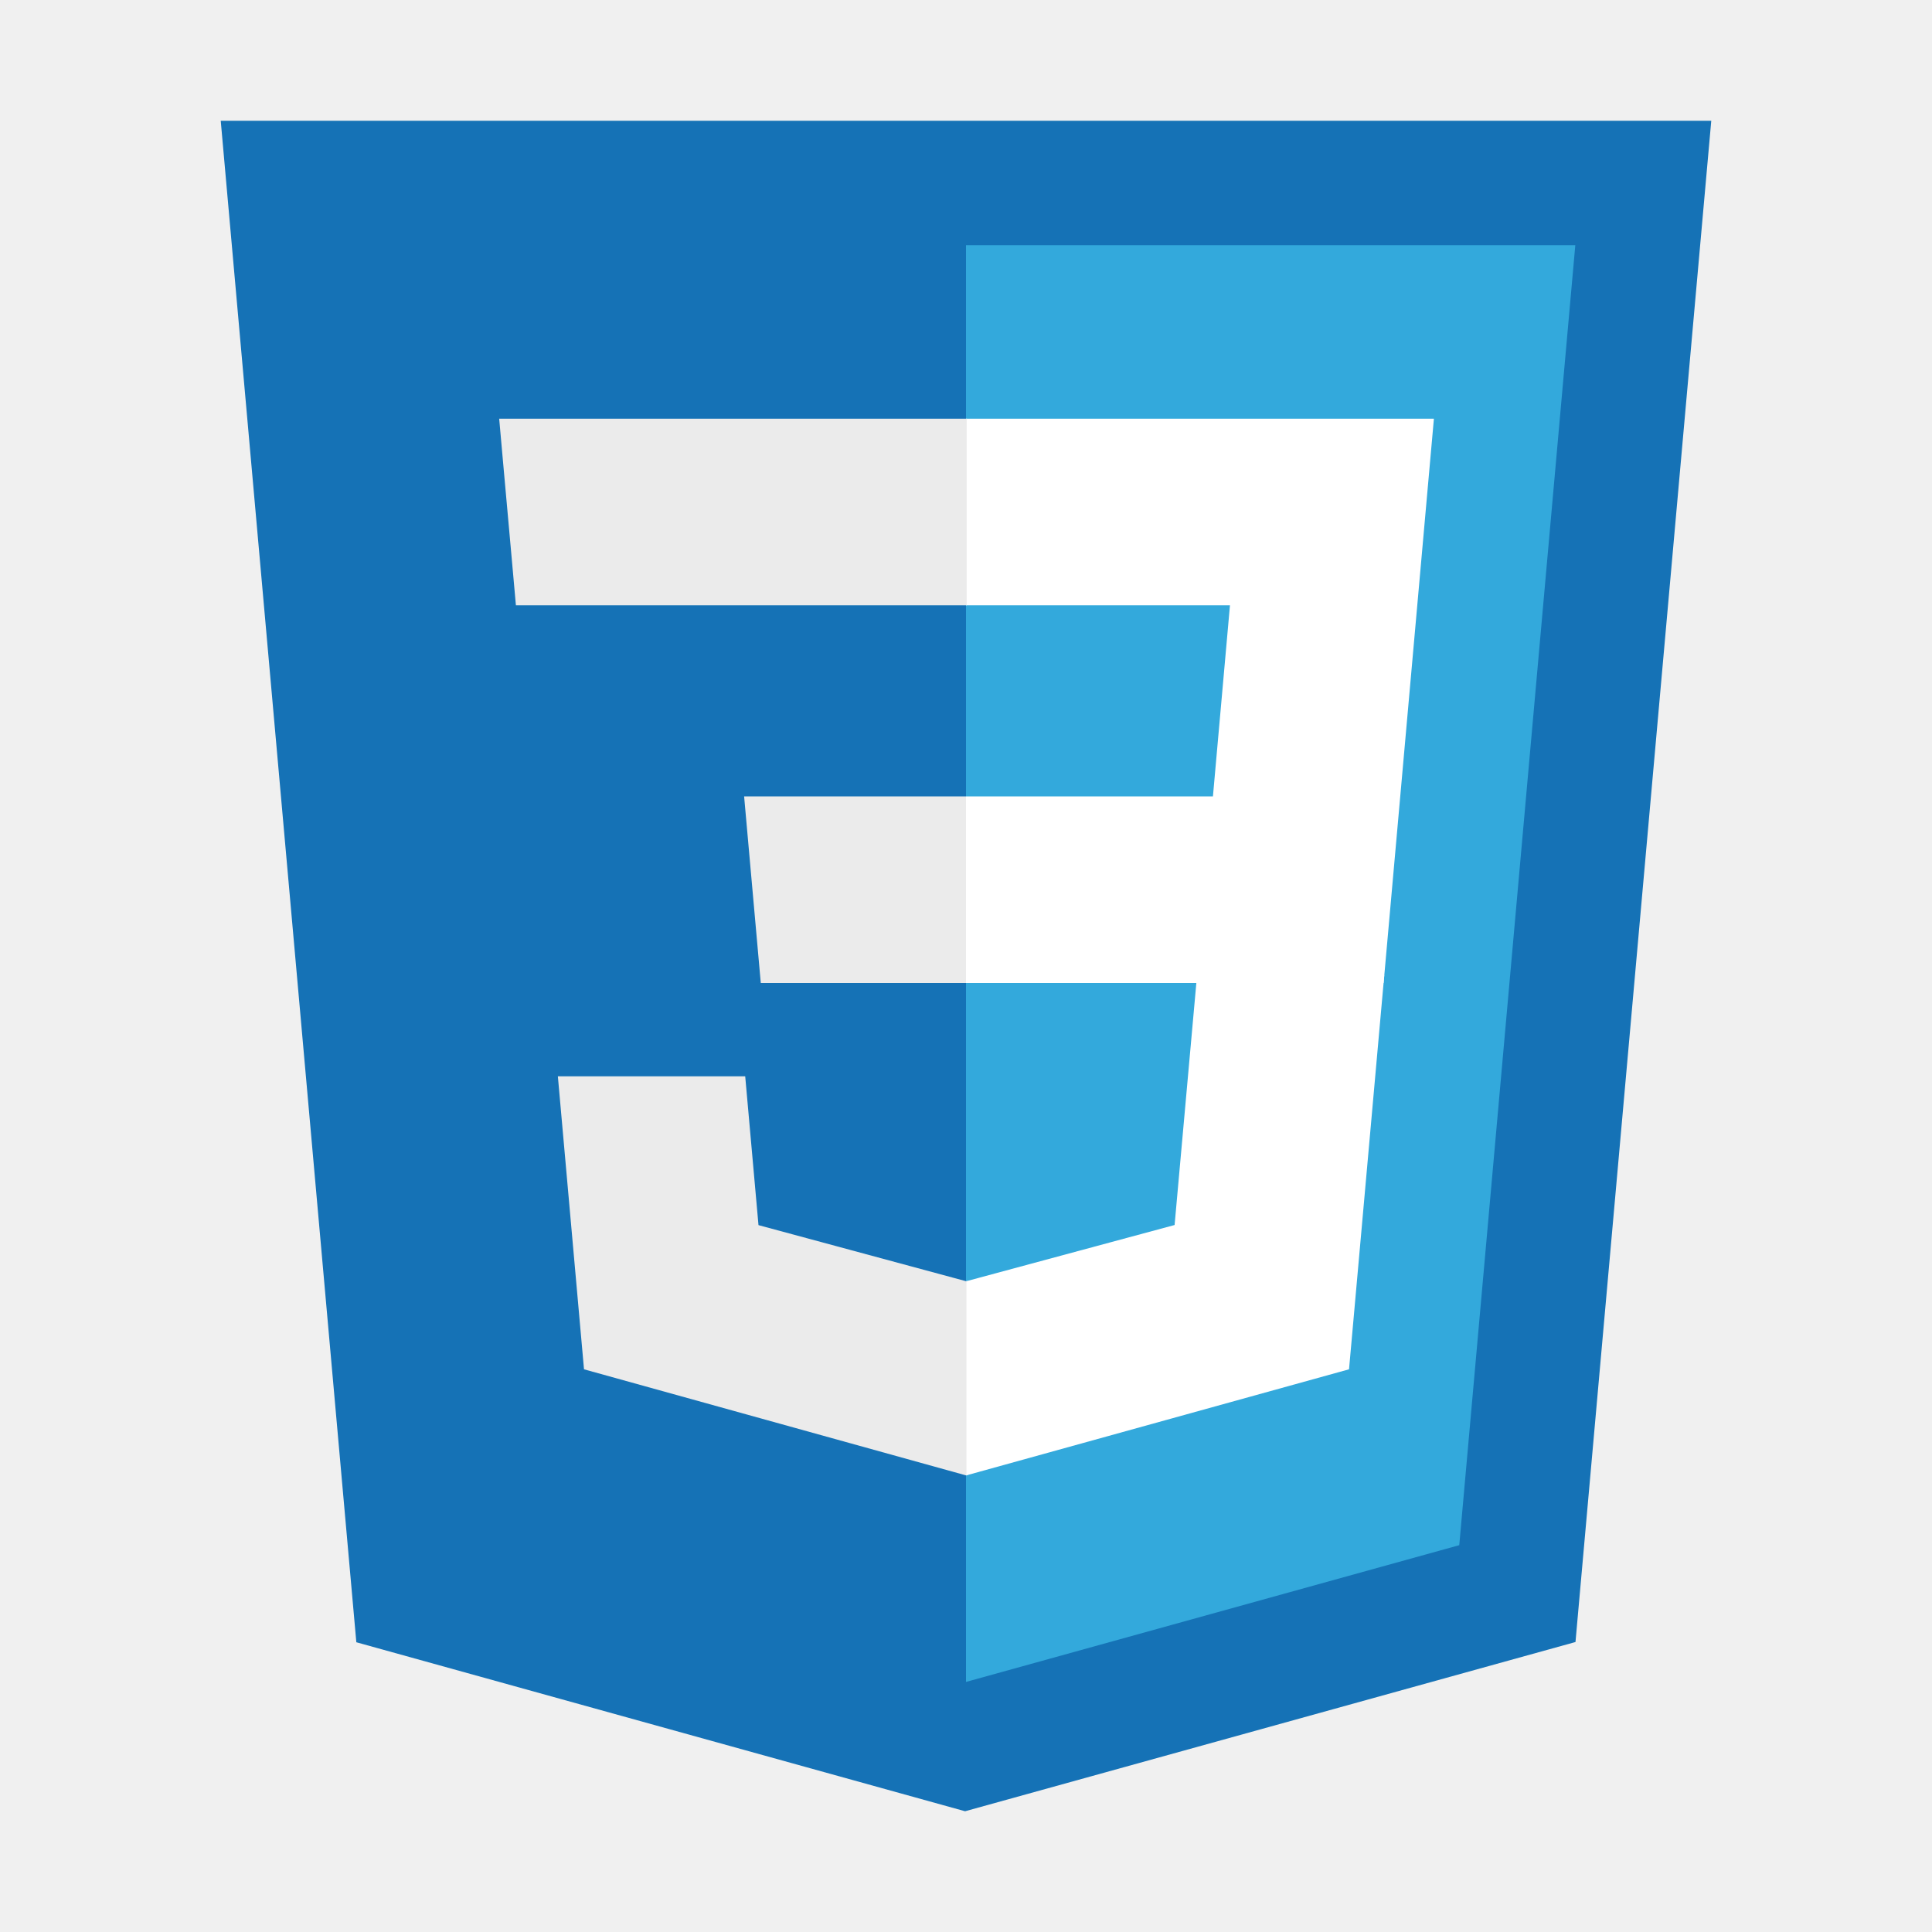
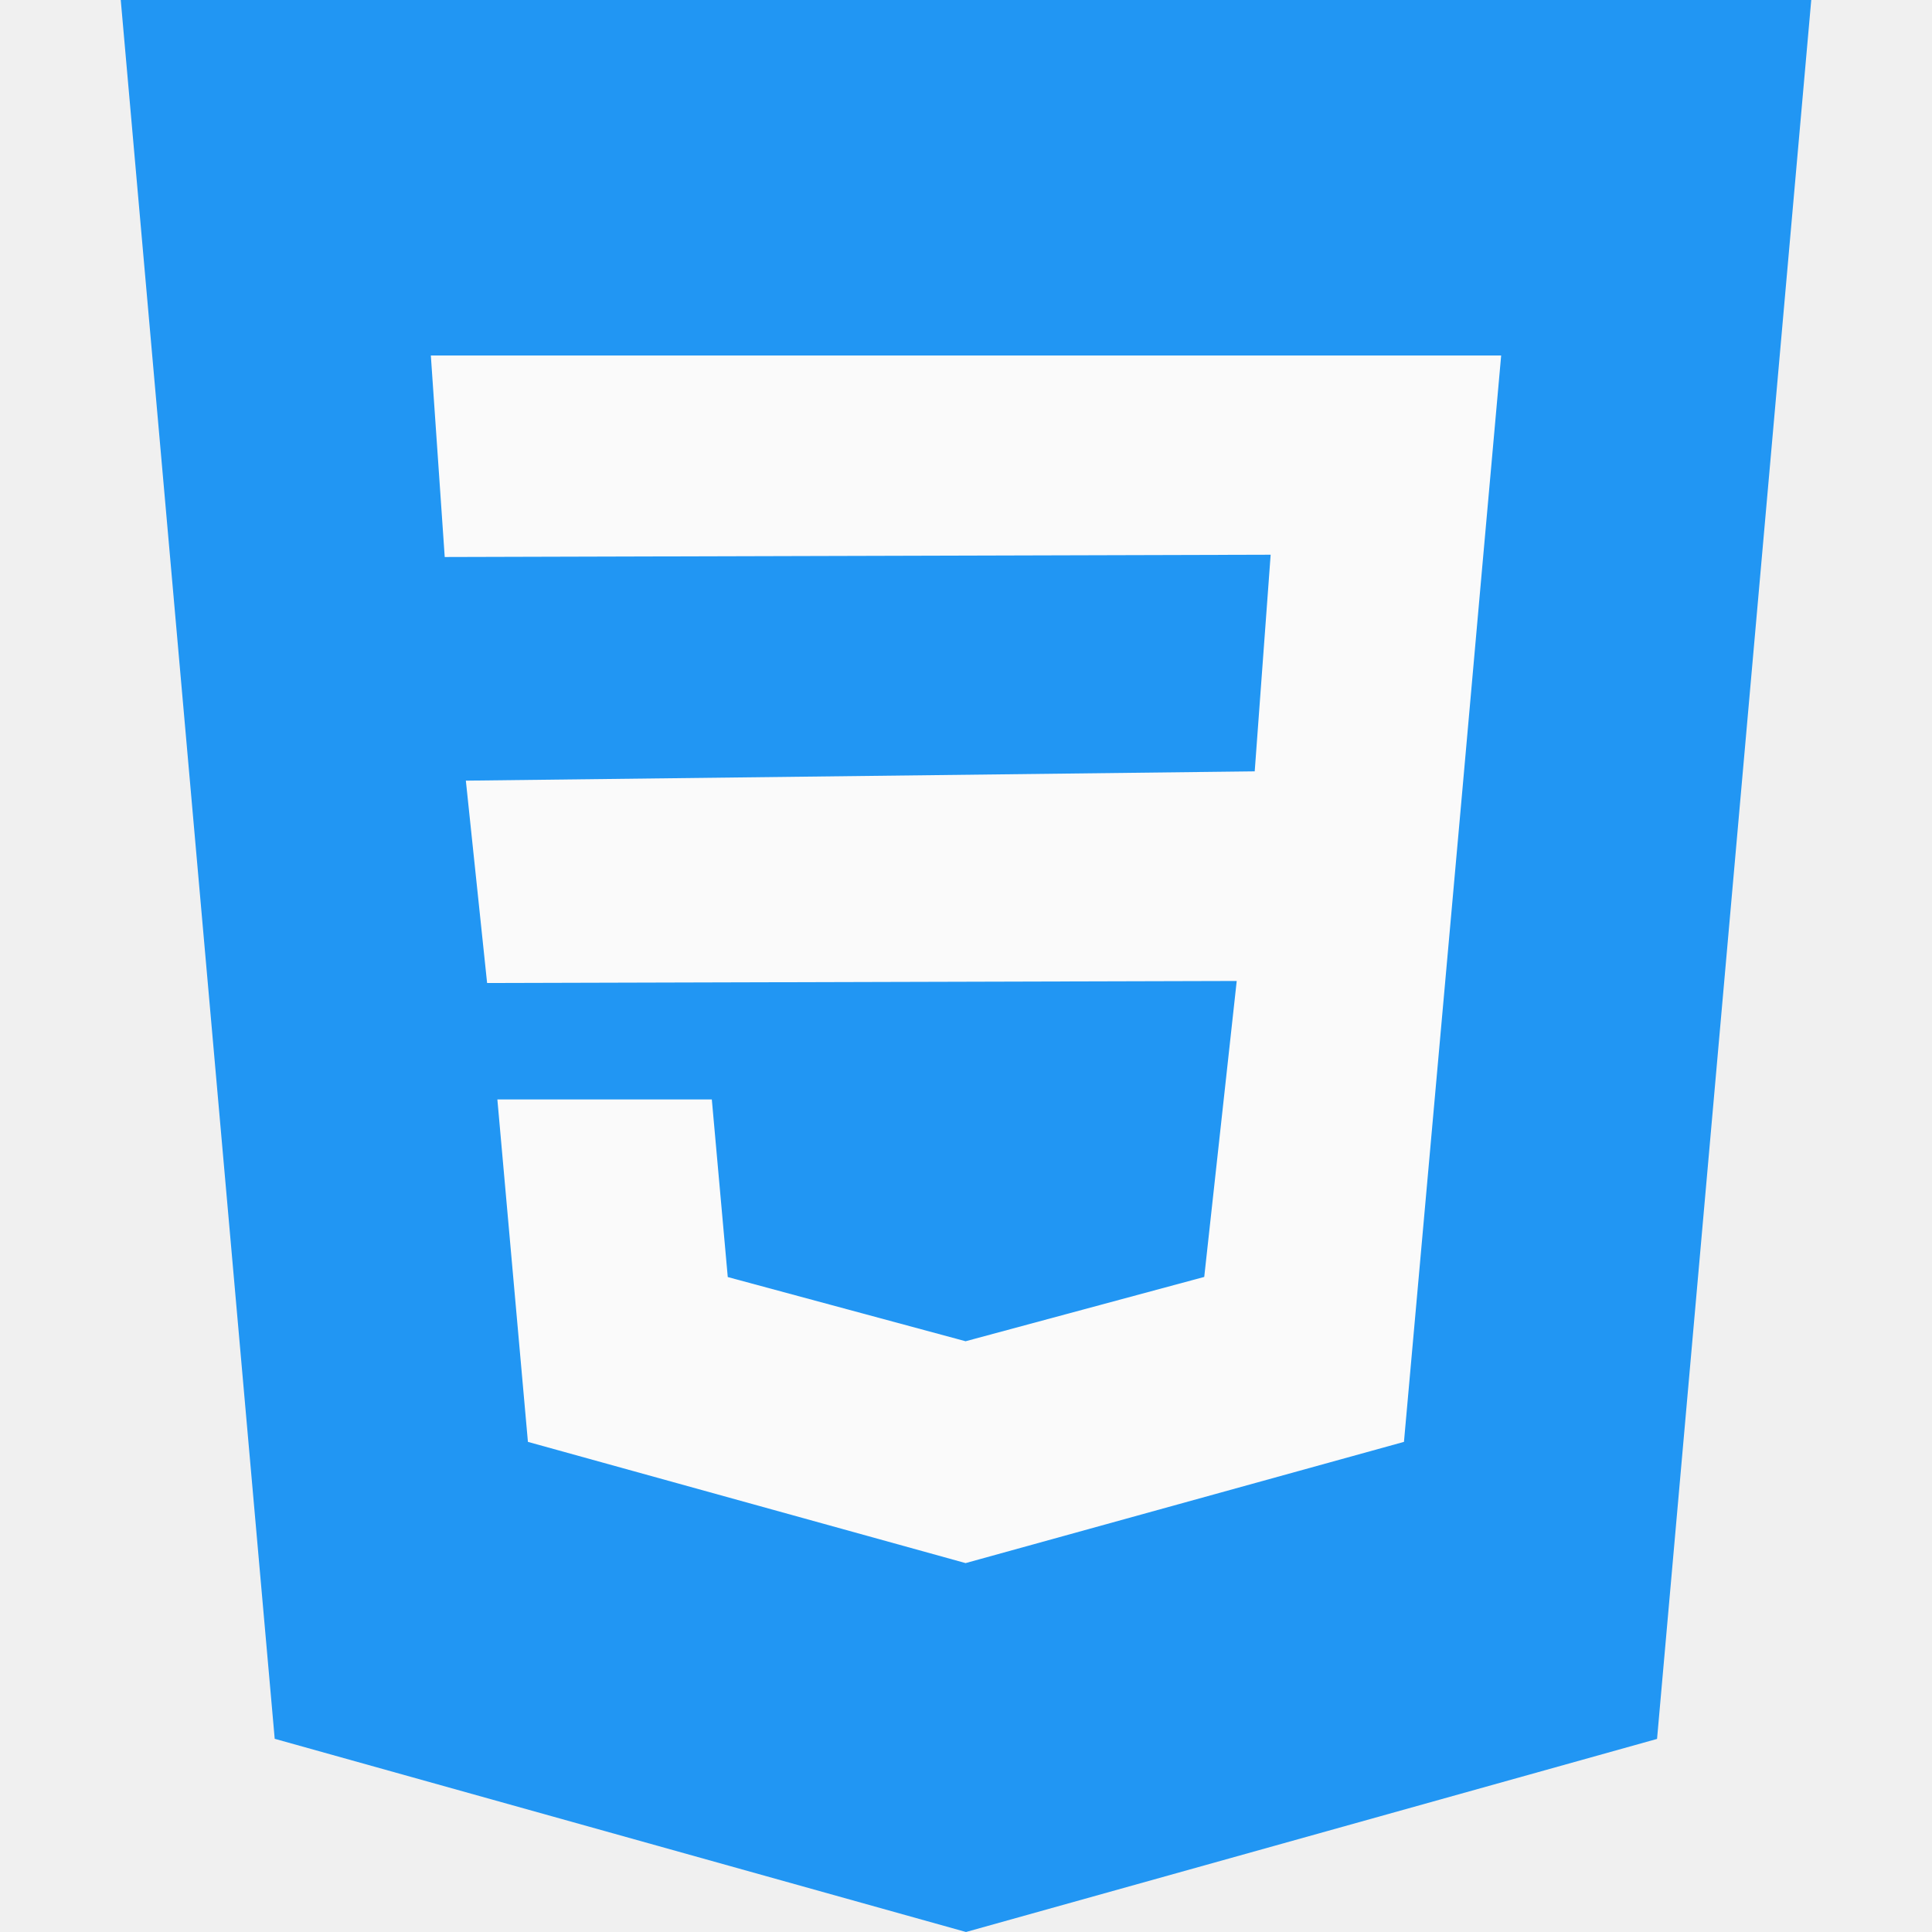
- <svg xmlns="http://www.w3.org/2000/svg" viewBox="0 0 32 32">
-   <polygon points="5.902 27.201 3.656 2 28.344 2 26.095 27.197 15.985 30 5.902 27.201" style="fill:#1572b6" />
-   <polygon points="16 27.858 24.17 25.593 26.092 4.061 16 4.061 16 27.858" style="fill:#33a9dc" />
-   <polygon points="16 13.191 20.09 13.191 20.372 10.026 16 10.026 16 6.935 16.011 6.935 23.75 6.935 23.676 7.764 22.917 16.282 16 16.282 16 13.191" style="fill:#fff" />
-   <polygon points="16.019 21.218 16.005 21.222 12.563 20.292 12.343 17.827 10.67 17.827 9.24 17.827 9.673 22.68 16.004 24.438 16.019 24.434 16.019 21.218" style="fill:#ebebeb" />
-   <polygon points="19.827 16.151 19.455 20.29 16.008 21.22 16.008 24.436 22.344 22.68 22.391 22.158 22.928 16.151 19.827 16.151" style="fill:#fff" />
-   <polygon points="16.011 6.935 16.011 8.855 16.011 10.018 16.011 10.026 8.555 10.026 8.555 10.026 8.545 10.026 8.483 9.331 8.342 7.764 8.268 6.935 16.011 6.935" style="fill:#ebebeb" />
-   <polygon points="16 13.191 16 15.111 16 16.274 16 16.282 12.611 16.282 12.611 16.282 12.601 16.282 12.539 15.587 12.399 14.02 12.325 13.191 16 13.191" style="fill:#ebebeb" />
+ <svg xmlns="http://www.w3.org/2000/svg" version="1.1" id="Capa_1" x="0px" y="0px" viewBox="0 0 512 512" style="enable-background:new 0 0 512 512;" xml:space="preserve">
+   <polygon style="fill:#2196F3;" points="32,0 72.8,460.8 256,512 439.136,460.832 480,0 " />
+   <polygon style="fill:#FAFAFA;" points="392.768,150.688 387.616,208.576 372.064,382.112 256,414.208 255.904,414.24   139.904,382.112 131.808,291.36 188.64,291.36 192.864,338.432 255.936,355.456 255.968,355.424 319.136,338.4 327.744,259.968   129.088,260.512 123.456,206.88 332.512,204.416 336.736,147.008 117.856,147.616 114.176,94.208 256,94.208 397.824,94.208 " />
+   <g>
+ </g>
+   <g>
+ </g>
+   <g>
+ </g>
+   <g>
+ </g>
+   <g>
+ </g>
+   <g>
+ </g>
+   <g>
+ </g>
+   <g>
+ </g>
+   <g>
+ </g>
+   <g>
+ </g>
+   <g>
+ </g>
+   <g>
+ </g>
+   <g>
+ </g>
+   <g>
+ </g>
+   <g>
+ </g>
</svg>
